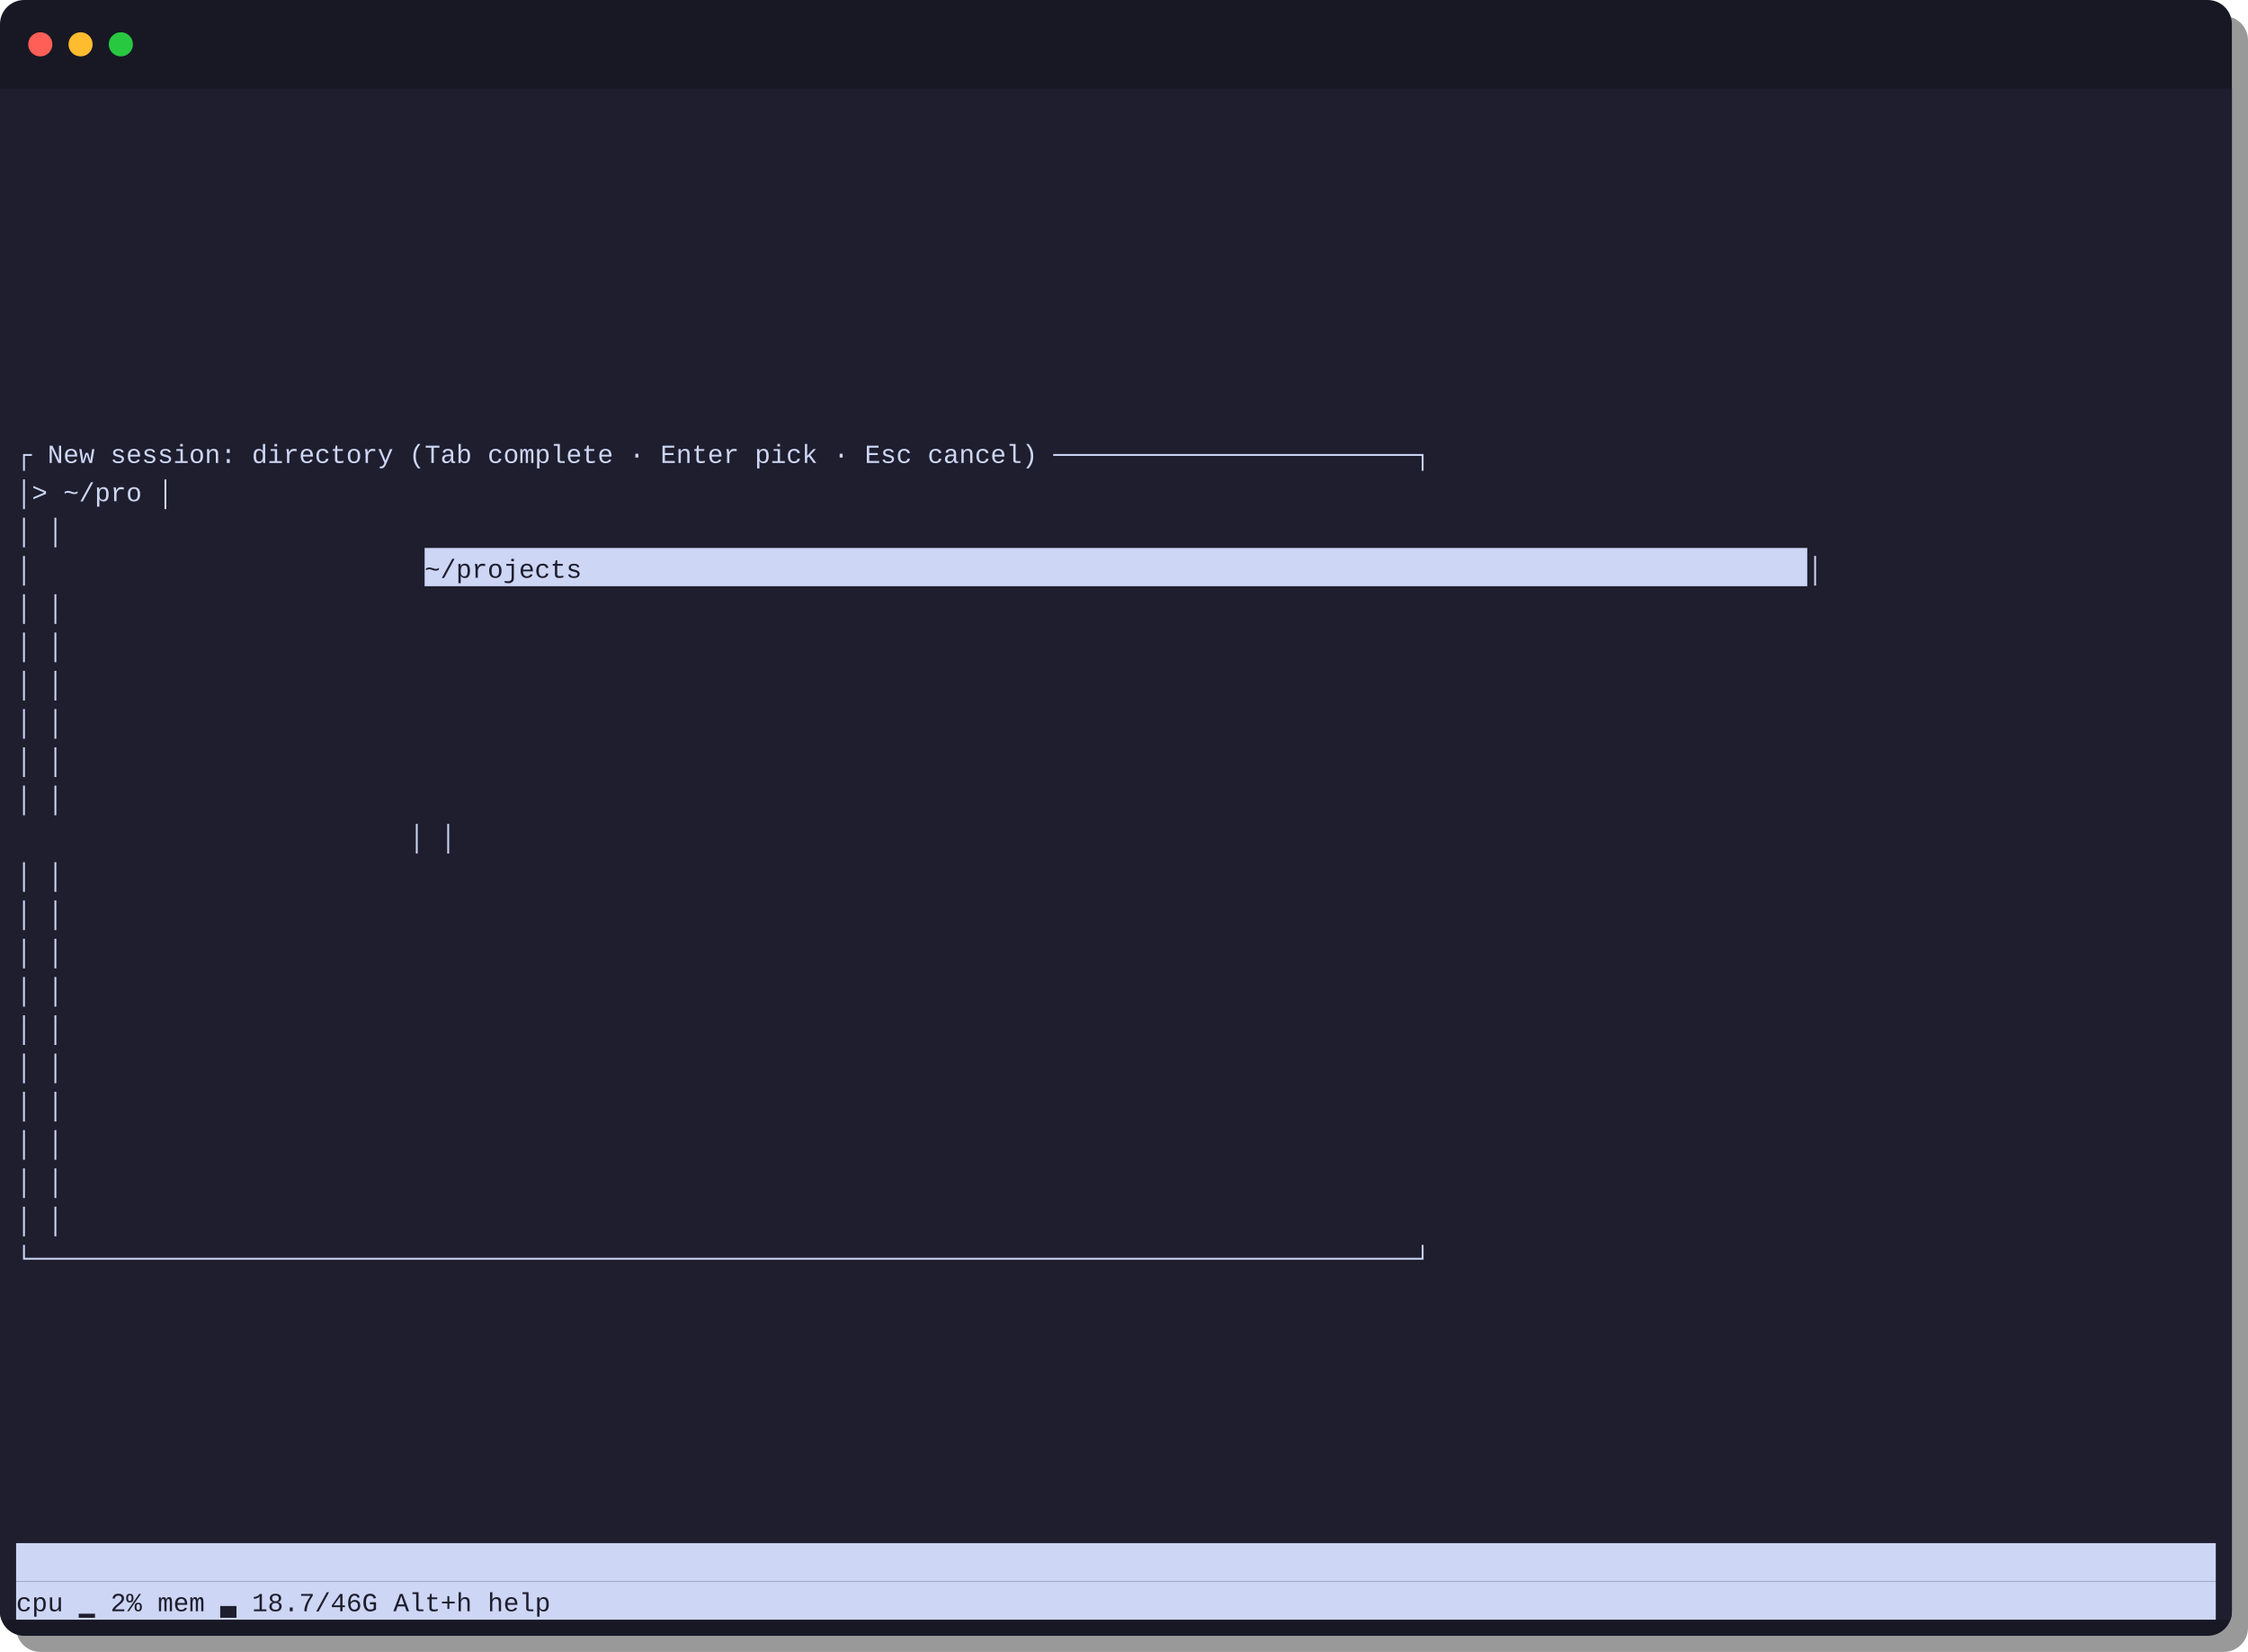
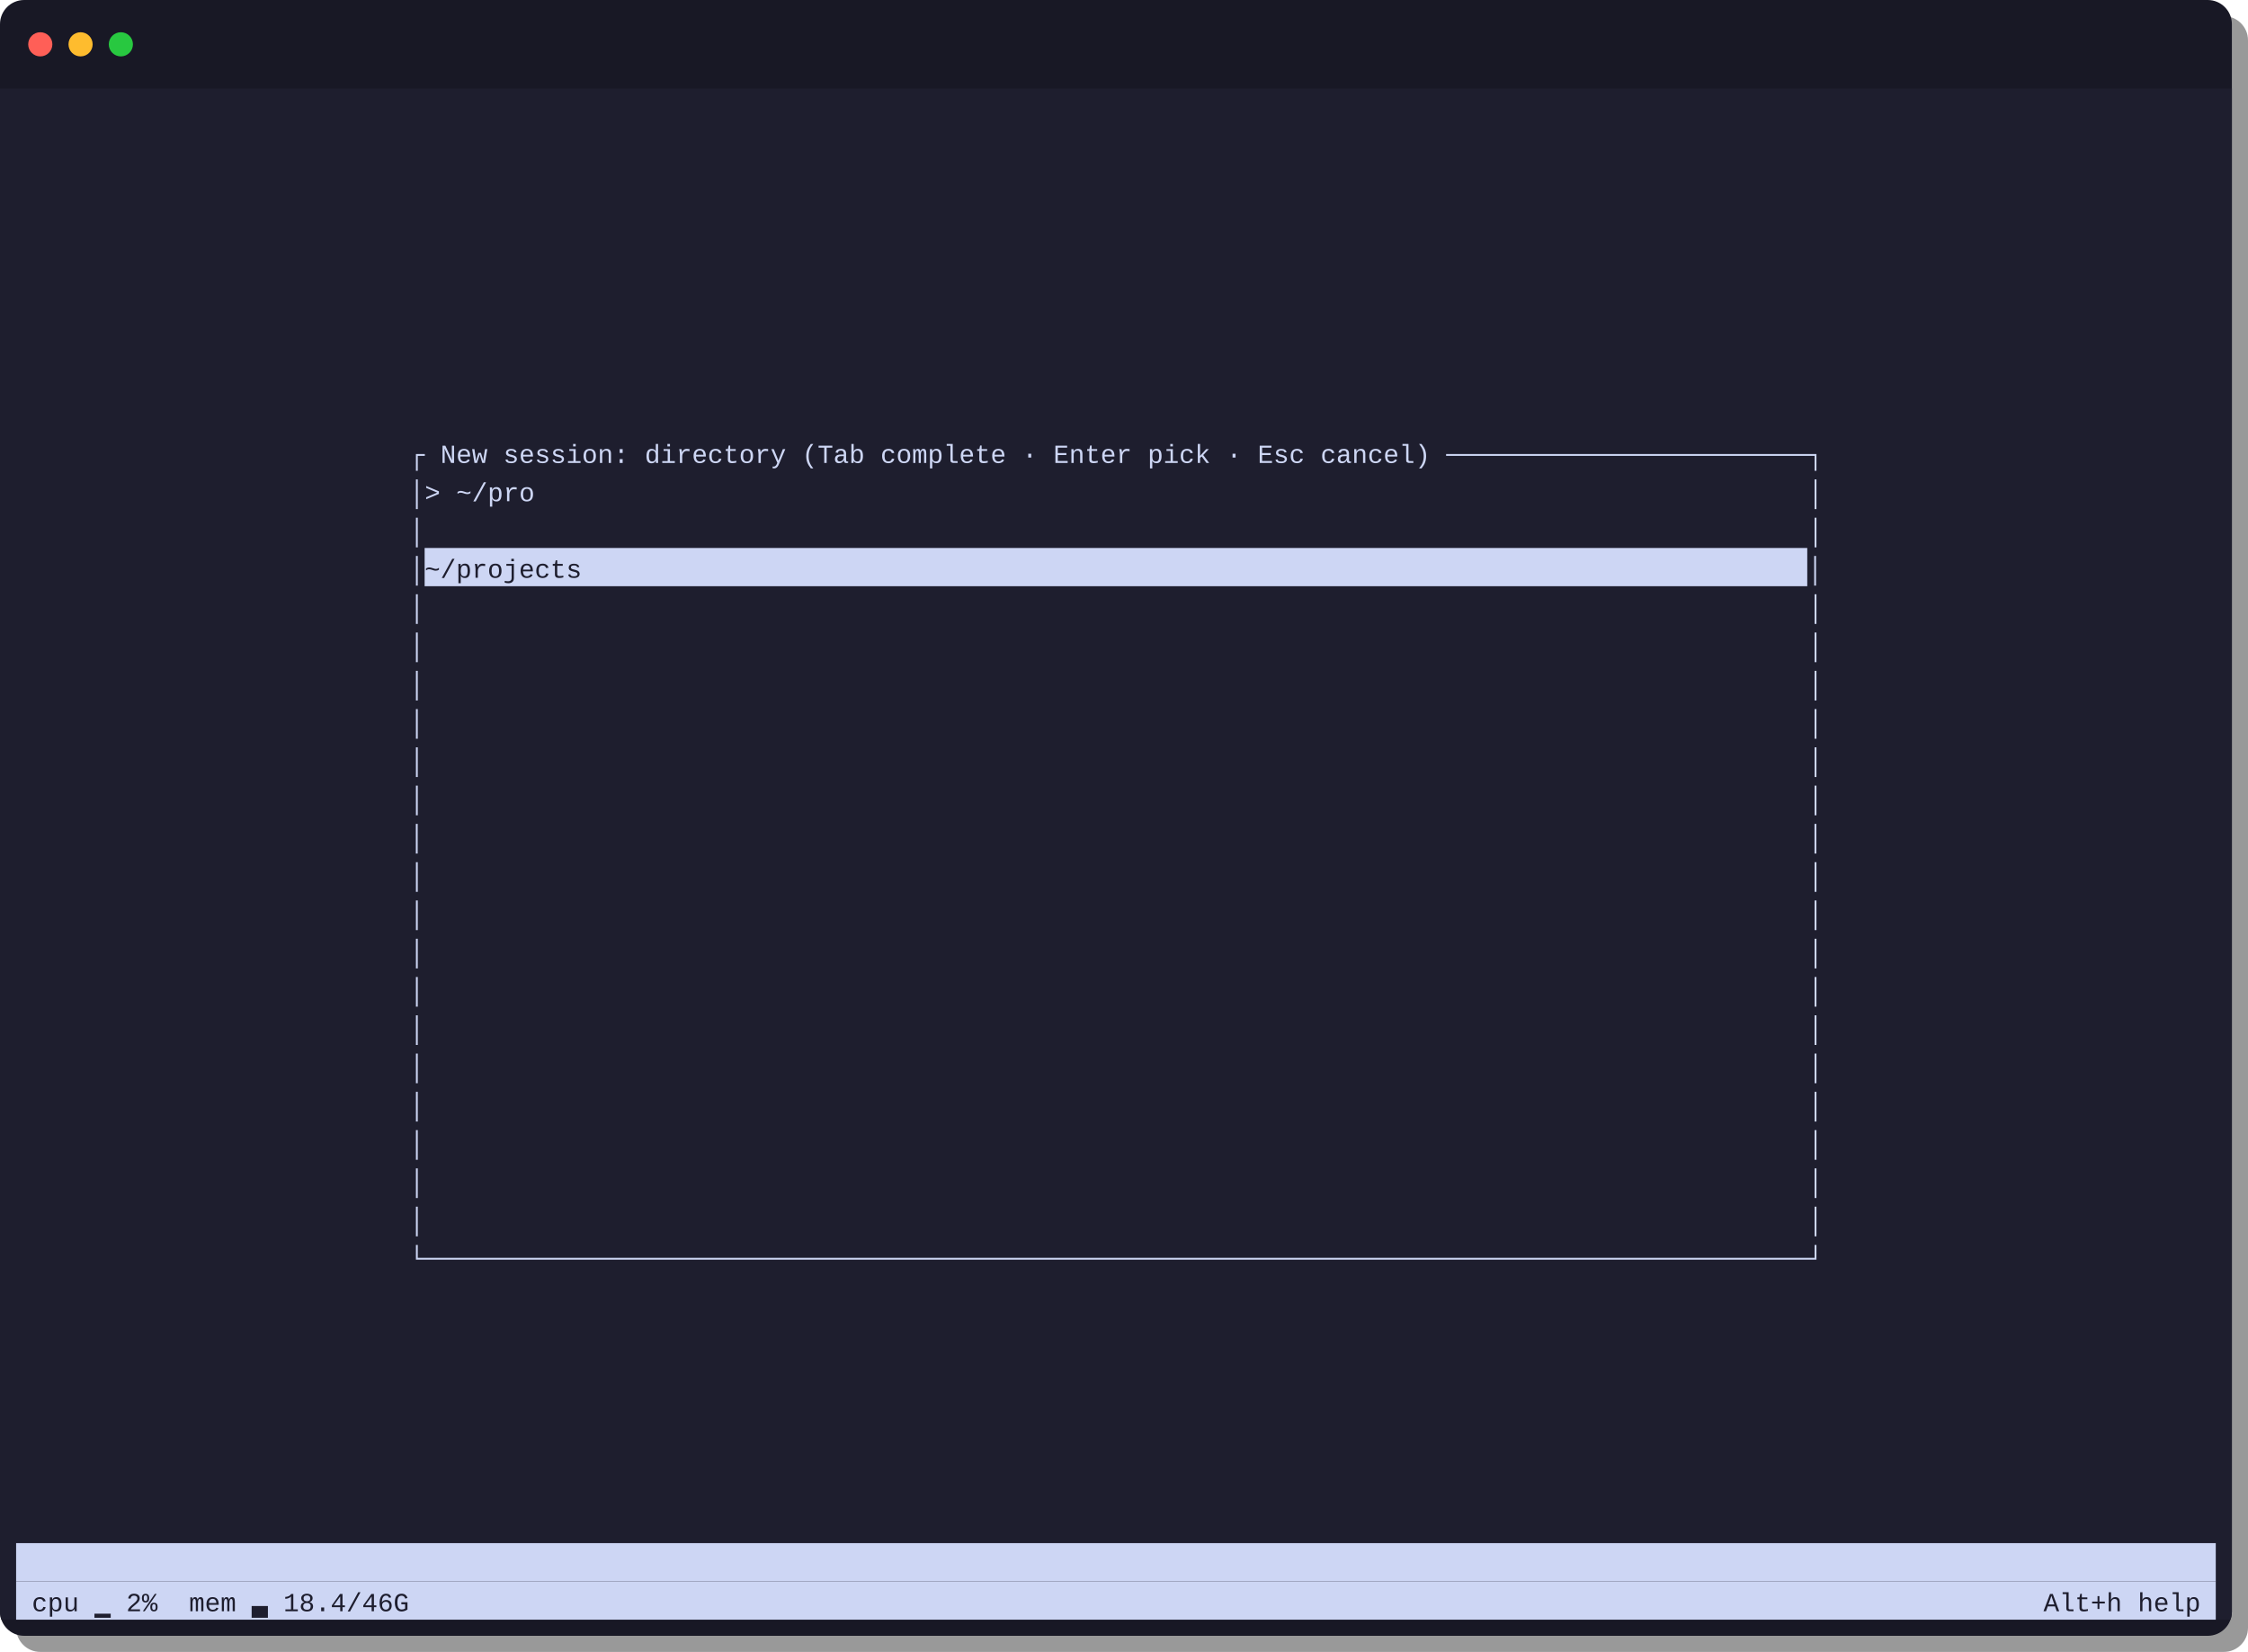
<svg xmlns="http://www.w3.org/2000/svg" width="1116" height="820" viewBox="0 0 1116 820">
  <defs>
-     <style>.t { font-family: 'JetBrains Mono', 'Cascadia Code', 'Fira Code', 'Source Code Pro', 'Consolas', 'Courier New', monospace; font-size: 13px; font-feature-settings: 'liga' 0; }</style>
+     <style>.t { font-family: 'JetBrains Mono', 'Cascadia Code', 'Fira Code', 'Source Code Pro', 'Consolas', 'Courier New', monospace; font-size: 13px; font-feature-settings: 'liga' 0; white-space: pre; }</style>
    <clipPath id="wc">
      <rect width="1108" height="812" rx="12" ry="12" />
    </clipPath>
  </defs>
  <rect x="8" y="8" width="1108" height="812" rx="12" ry="12" fill="rgba(0,0,0,0.40)" />
  <rect width="1108" height="812" rx="12" ry="12" fill="#181825" />
  <circle cx="20" cy="22" r="6" fill="#ff5f57" />
  <circle cx="40" cy="22" r="6" fill="#febc2e" />
  <circle cx="60" cy="22" r="6" fill="#28c840" />
  <g clip-path="url(#wc)">
    <rect y="44" width="1108" height="760" fill="#1e1e2e" />
    <rect x="210.8" y="272.0" width="686.4" height="19.0" fill="#cdd6f4" />
    <rect x="8.0" y="766.0" width="1092.0" height="19.0" fill="#cdd6f4" />
    <rect x="8.0" y="785.0" width="1092.0" height="19.0" fill="#cdd6f4" />
-     <text y="58.8" class="t" />
-     <text y="77.8" class="t" />
-     <text y="96.8" class="t" />
-     <text y="115.8" class="t" />
-     <text y="134.8" class="t" />
-     <text y="153.8" class="t" />
-     <text y="172.8" class="t" />
-     <text y="191.8" class="t" />
-     <text y="210.8" class="t" />
-     <text y="229.8" class="t">
+     <text y="58.8" class="t" xml:space="preserve" />
+     <text y="77.8" class="t" xml:space="preserve" />
+     <text y="96.8" class="t" xml:space="preserve" />
+     <text y="115.8" class="t" xml:space="preserve" />
+     <text y="134.8" class="t" xml:space="preserve" />
+     <text y="153.8" class="t" xml:space="preserve" />
+     <text y="172.8" class="t" xml:space="preserve" />
+     <text y="191.8" class="t" xml:space="preserve" />
+     <text y="210.8" class="t" xml:space="preserve" />
+     <text y="229.8" class="t" xml:space="preserve">
      <tspan x="8.0" style="fill:#cdd6f4">                         ┌ New session: directory (Tab complete · Enter pick · Esc cancel) ───────────────────────┐                         </tspan>
    </text>
-     <text y="248.8" class="t">
+     <text y="248.8" class="t" xml:space="preserve">
      <tspan x="8.0" style="fill:#cdd6f4">                         │&gt; ~/pro                                                                                 │                         </tspan>
    </text>
-     <text y="267.8" class="t">
+     <text y="267.8" class="t" xml:space="preserve">
      <tspan x="8.0" style="fill:#cdd6f4">                         │                                                                                        │                         </tspan>
    </text>
-     <text y="286.8" class="t">
+     <text y="286.8" class="t" xml:space="preserve">
      <tspan x="8.0" style="fill:#cdd6f4">                         │</tspan>
      <tspan x="210.8" style="fill:#1e1e2e">~/projects                                                                              </tspan>
      <tspan x="897.2" style="fill:#cdd6f4">│                         </tspan>
    </text>
-     <text y="305.8" class="t">
+     <text y="305.8" class="t" xml:space="preserve">
      <tspan x="8.0" style="fill:#cdd6f4">                         │                                                                                        │                         </tspan>
    </text>
-     <text y="324.8" class="t">
+     <text y="324.8" class="t" xml:space="preserve">
      <tspan x="8.0" style="fill:#cdd6f4">                         │                                                                                        │                         </tspan>
    </text>
-     <text y="343.8" class="t">
+     <text y="343.8" class="t" xml:space="preserve">
      <tspan x="8.0" style="fill:#cdd6f4">                         │                                                                                        │                         </tspan>
    </text>
-     <text y="362.8" class="t">
+     <text y="362.8" class="t" xml:space="preserve">
      <tspan x="8.0" style="fill:#cdd6f4">                         │                                                                                        │                         </tspan>
    </text>
-     <text y="381.8" class="t">
+     <text y="381.8" class="t" xml:space="preserve">
      <tspan x="8.0" style="fill:#cdd6f4">                         │                                                                                        │                         </tspan>
    </text>
-     <text y="400.8" class="t">
+     <text y="400.8" class="t" xml:space="preserve">
      <tspan x="8.0" style="fill:#cdd6f4">                         │                                                                                        │                         </tspan>
    </text>
-     <text y="419.8" class="t">
+     <text y="419.8" class="t" xml:space="preserve">
      <tspan x="203.0" style="fill:#cdd6f4">│                                                                                        │</tspan>
    </text>
-     <text y="438.8" class="t">
+     <text y="438.8" class="t" xml:space="preserve">
      <tspan x="8.0" style="fill:#cdd6f4">                         │                                                                                        │                         </tspan>
    </text>
-     <text y="457.8" class="t">
+     <text y="457.8" class="t" xml:space="preserve">
      <tspan x="8.0" style="fill:#cdd6f4">                         │                                                                                        │                         </tspan>
    </text>
-     <text y="476.8" class="t">
+     <text y="476.8" class="t" xml:space="preserve">
      <tspan x="8.0" style="fill:#cdd6f4">                         │                                                                                        │                         </tspan>
    </text>
-     <text y="495.8" class="t">
+     <text y="495.8" class="t" xml:space="preserve">
      <tspan x="8.0" style="fill:#cdd6f4">                         │                                                                                        │                         </tspan>
    </text>
-     <text y="514.8" class="t">
+     <text y="514.8" class="t" xml:space="preserve">
      <tspan x="8.0" style="fill:#cdd6f4">                         │                                                                                        │                         </tspan>
    </text>
-     <text y="533.8" class="t">
+     <text y="533.8" class="t" xml:space="preserve">
      <tspan x="8.0" style="fill:#cdd6f4">                         │                                                                                        │                         </tspan>
    </text>
-     <text y="552.8" class="t">
+     <text y="552.8" class="t" xml:space="preserve">
      <tspan x="8.0" style="fill:#cdd6f4">                         │                                                                                        │                         </tspan>
    </text>
-     <text y="571.8" class="t">
+     <text y="571.8" class="t" xml:space="preserve">
      <tspan x="8.0" style="fill:#cdd6f4">                         │                                                                                        │                         </tspan>
    </text>
-     <text y="590.8" class="t">
+     <text y="590.8" class="t" xml:space="preserve">
      <tspan x="8.0" style="fill:#cdd6f4">                         │                                                                                        │                         </tspan>
    </text>
-     <text y="609.8" class="t">
+     <text y="609.8" class="t" xml:space="preserve">
      <tspan x="8.0" style="fill:#cdd6f4">                         │                                                                                        │                         </tspan>
    </text>
-     <text y="628.8" class="t">
+     <text y="628.8" class="t" xml:space="preserve">
      <tspan x="8.0" style="fill:#cdd6f4">                         └────────────────────────────────────────────────────────────────────────────────────────┘                         </tspan>
    </text>
-     <text y="647.8" class="t" />
-     <text y="666.8" class="t" />
-     <text y="685.8" class="t" />
-     <text y="704.8" class="t" />
-     <text y="723.8" class="t" />
-     <text y="742.8" class="t" />
-     <text y="761.8" class="t" />
-     <text y="780.8" class="t" />
-     <text y="799.8" class="t">
-       <tspan x="8.0" style="fill:#1e1e2e"> cpu ▁ 2%  mem ▃ 18.7/46G                                                                                                        Alt+h help </tspan>
+     <text y="647.8" class="t" xml:space="preserve" />
+     <text y="666.8" class="t" xml:space="preserve" />
+     <text y="685.8" class="t" xml:space="preserve" />
+     <text y="704.8" class="t" xml:space="preserve" />
+     <text y="723.8" class="t" xml:space="preserve" />
+     <text y="742.8" class="t" xml:space="preserve" />
+     <text y="761.8" class="t" xml:space="preserve" />
+     <text y="780.8" class="t" xml:space="preserve" />
+     <text y="799.8" class="t" xml:space="preserve">
+       <tspan x="8.0" style="fill:#1e1e2e"> cpu ▁ 2%  mem ▃ 18.4/46G                                                                                                        Alt+h help </tspan>
    </text>
  </g>
</svg>
